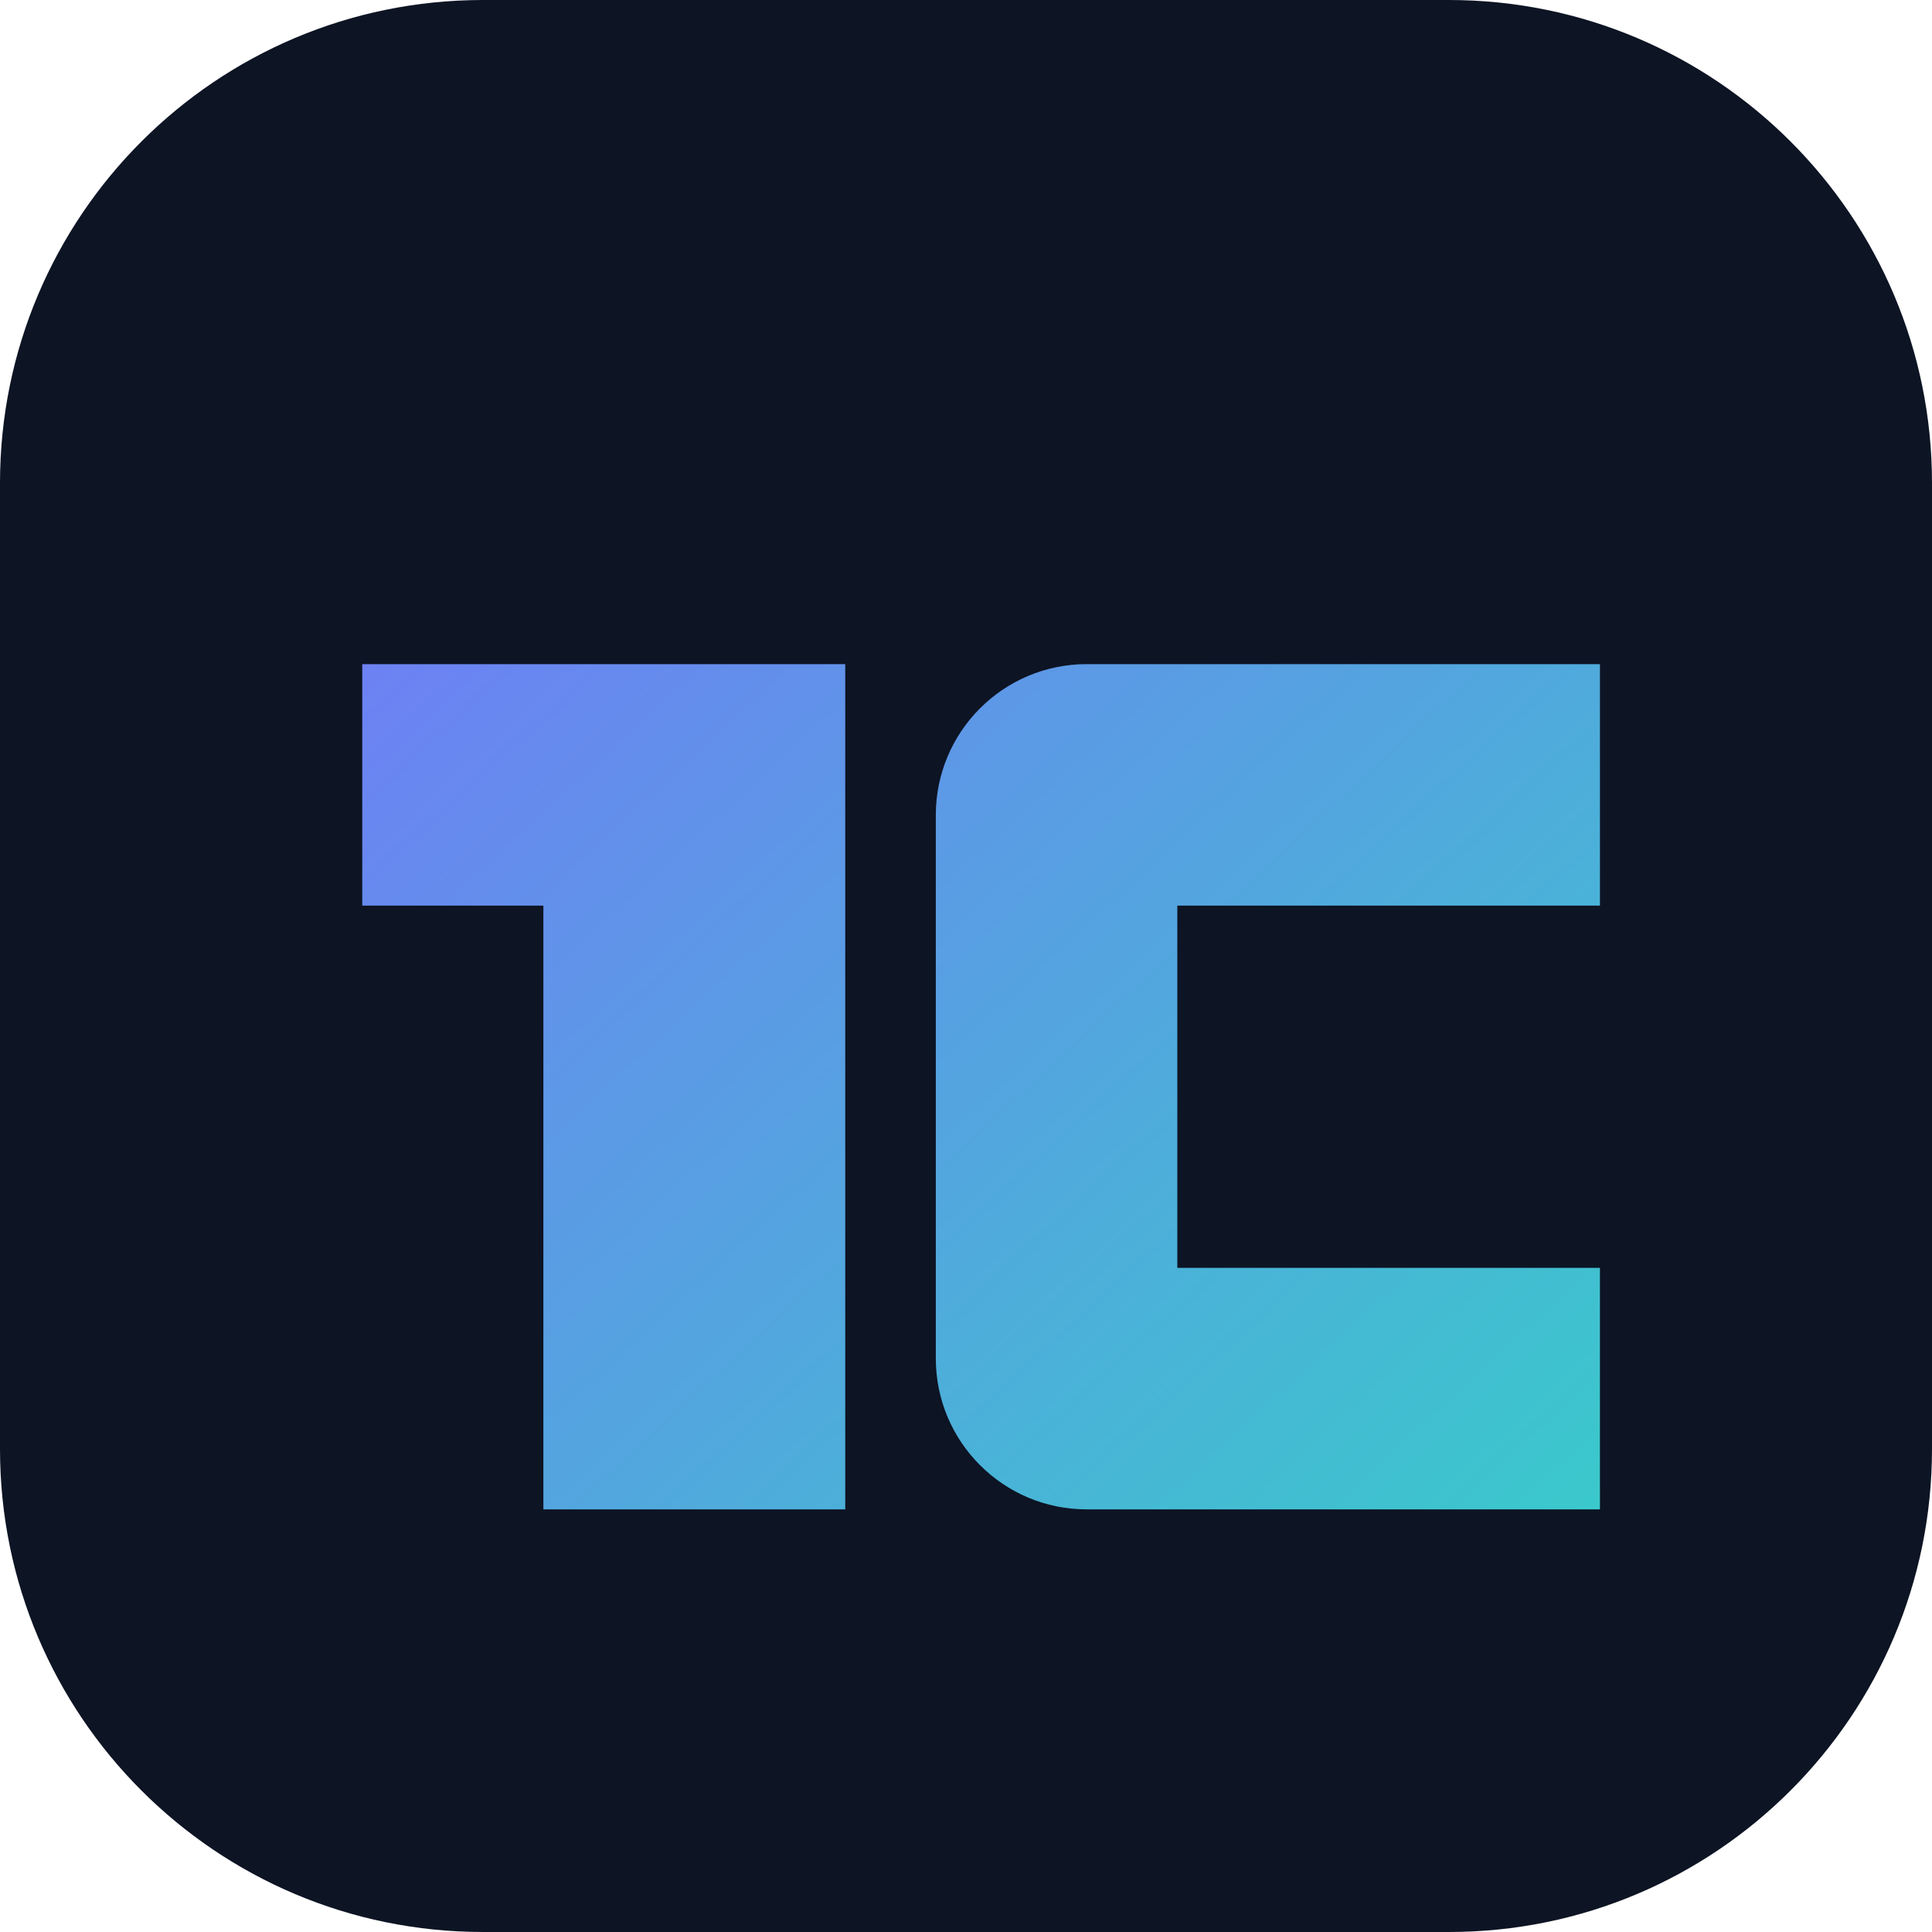
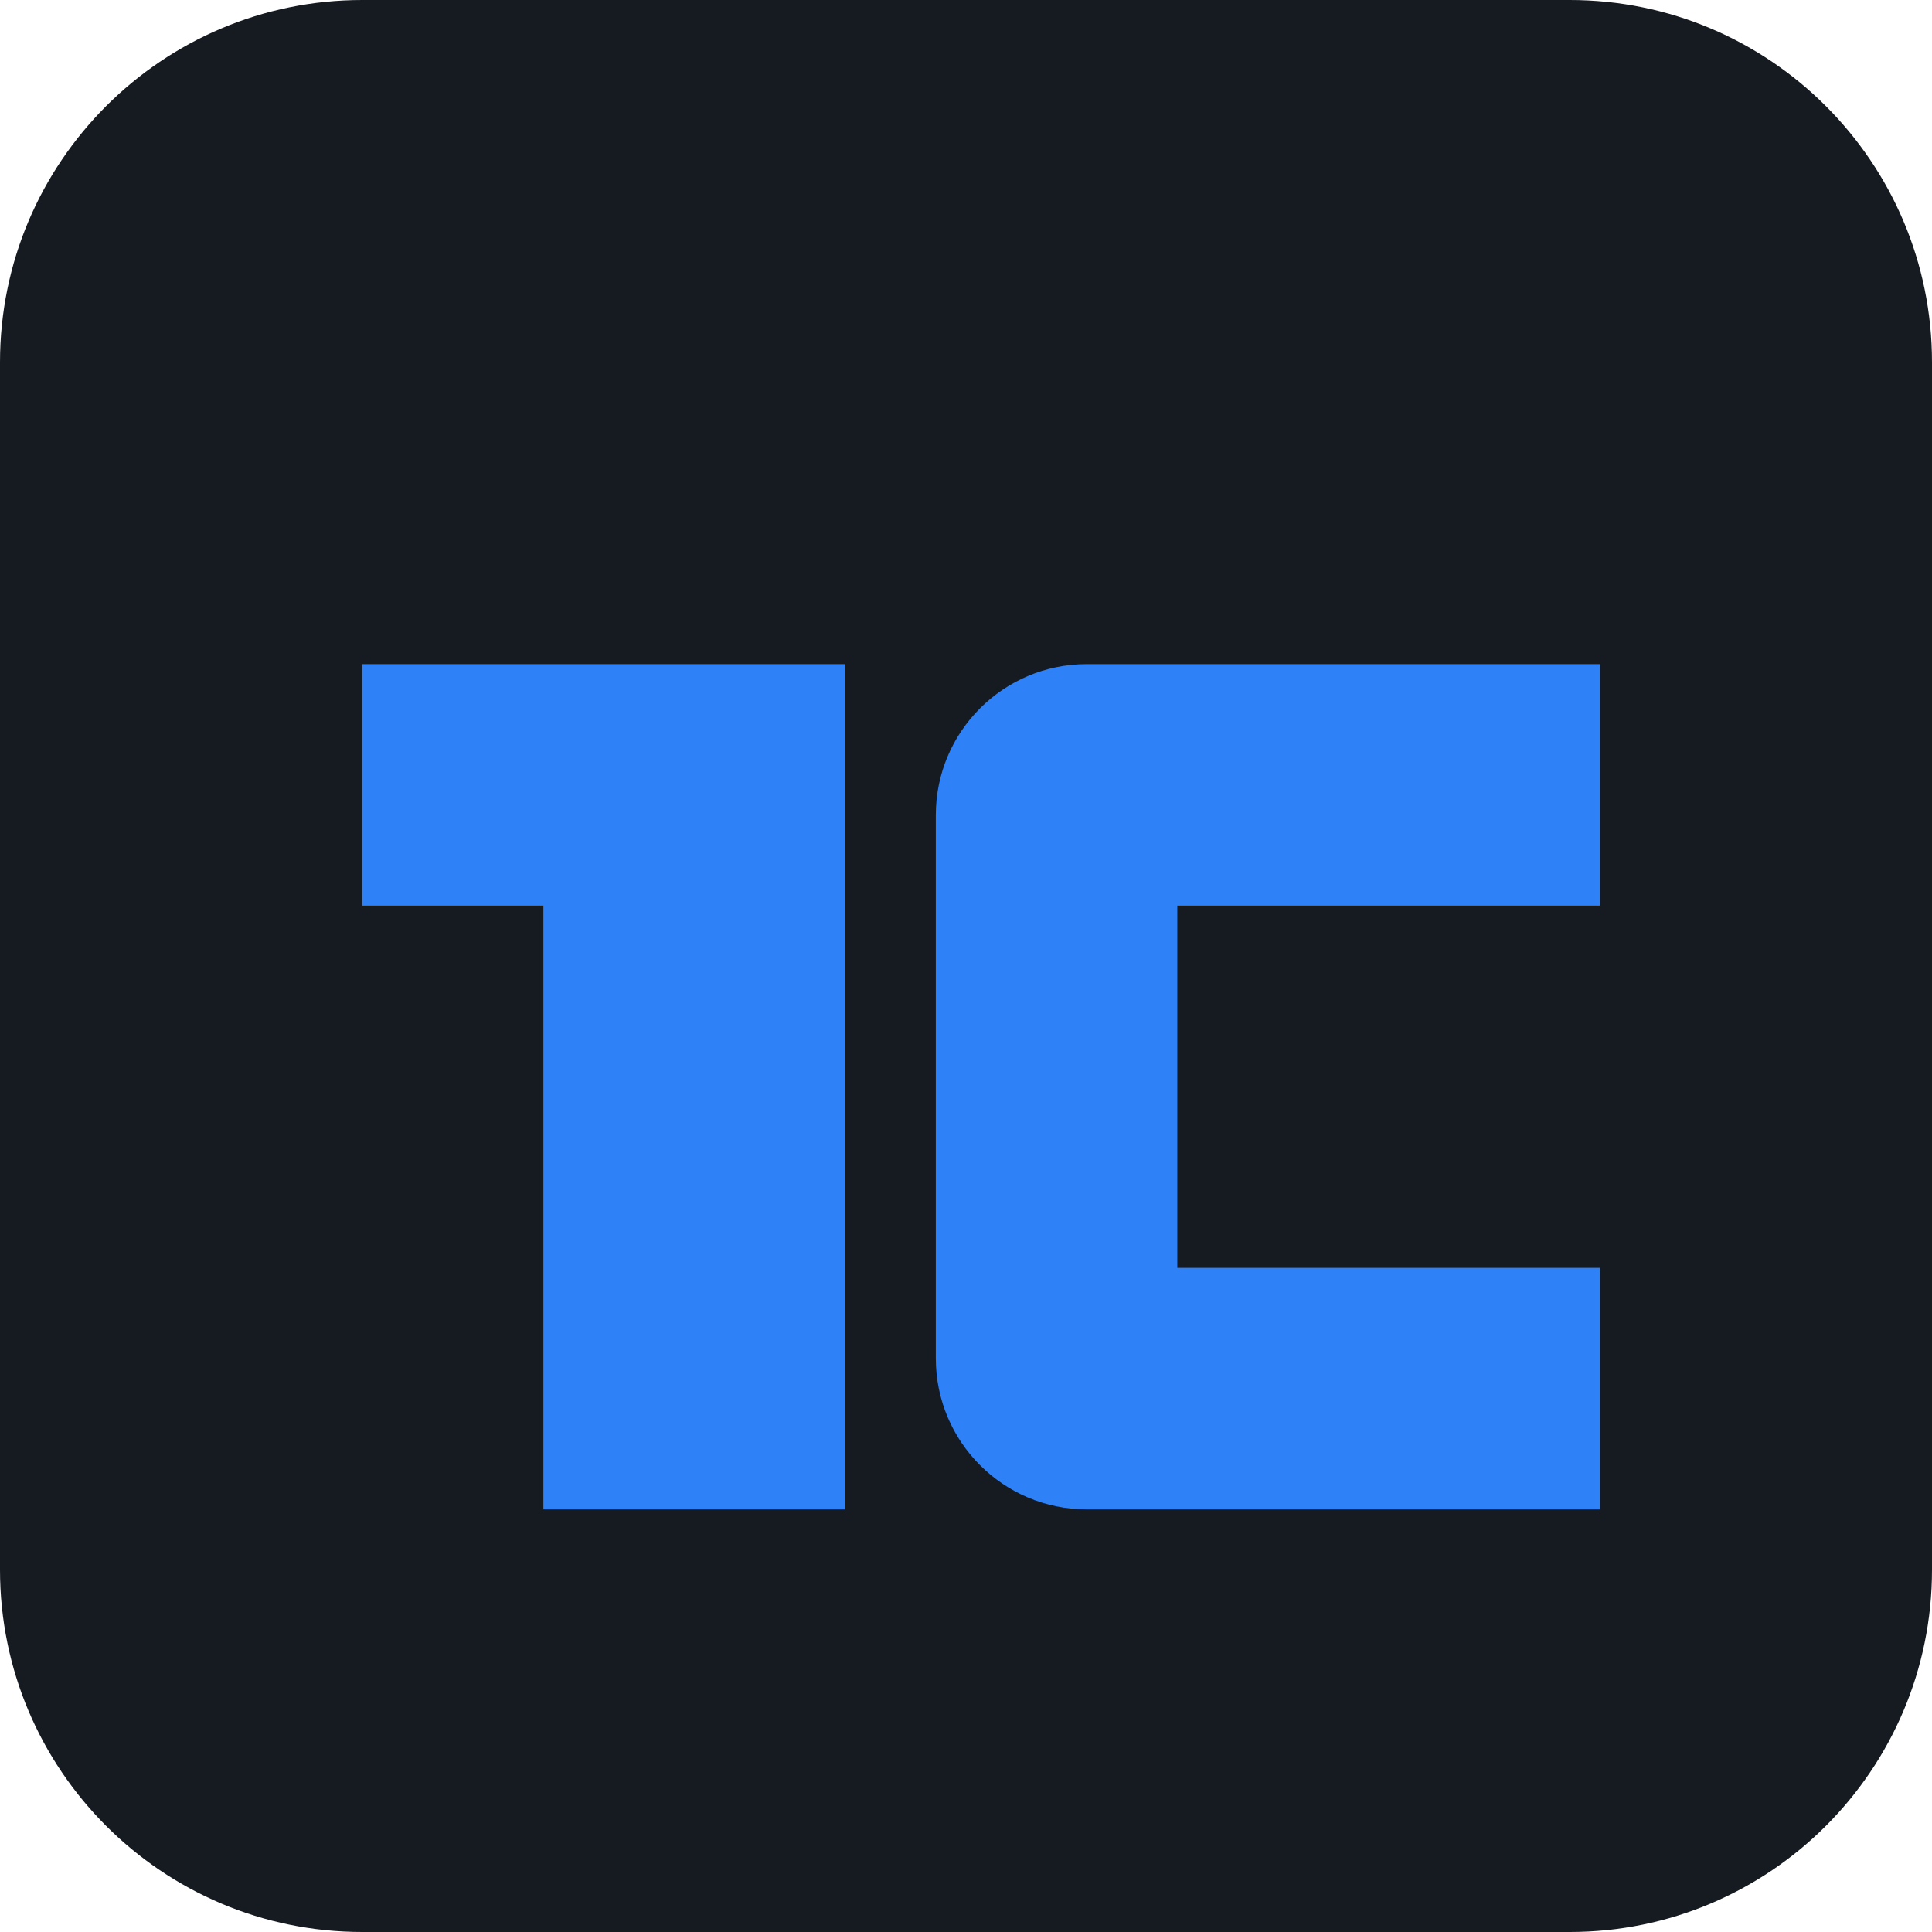
<svg xmlns="http://www.w3.org/2000/svg" viewBox="0 0 64 64">
-   <defs>
-     <linearGradient id="g" x1="8" y1="6" x2="56" y2="58" gradientUnits="userSpaceOnUse">
-       <stop stop-color="#7c6cff" />
-       <stop offset="1" stop-color="#32d4c5" />
-     </linearGradient>
-   </defs>
-   <rect width="64" height="64" rx="16" fill="#0d1424" />
-   <path d="M18 22h10v28H18V30h-6v-8h6Zm18 0h17v8H39v12h14v8H36a5 5 0 0 1-5-5V27a5 5 0 0 1 5-5Z" fill="url(#g)" />
+   <rect width="64" height="64" rx="12" fill="#161b22" />
+   <path d="M18 22h10v28H18V30h-6v-8h6Zm18 0h17v8H39v12h14v8H36a5 5 0 0 1-5-5V27a5 5 0 0 1 5-5Z" fill="#2f81f7" />
</svg>
